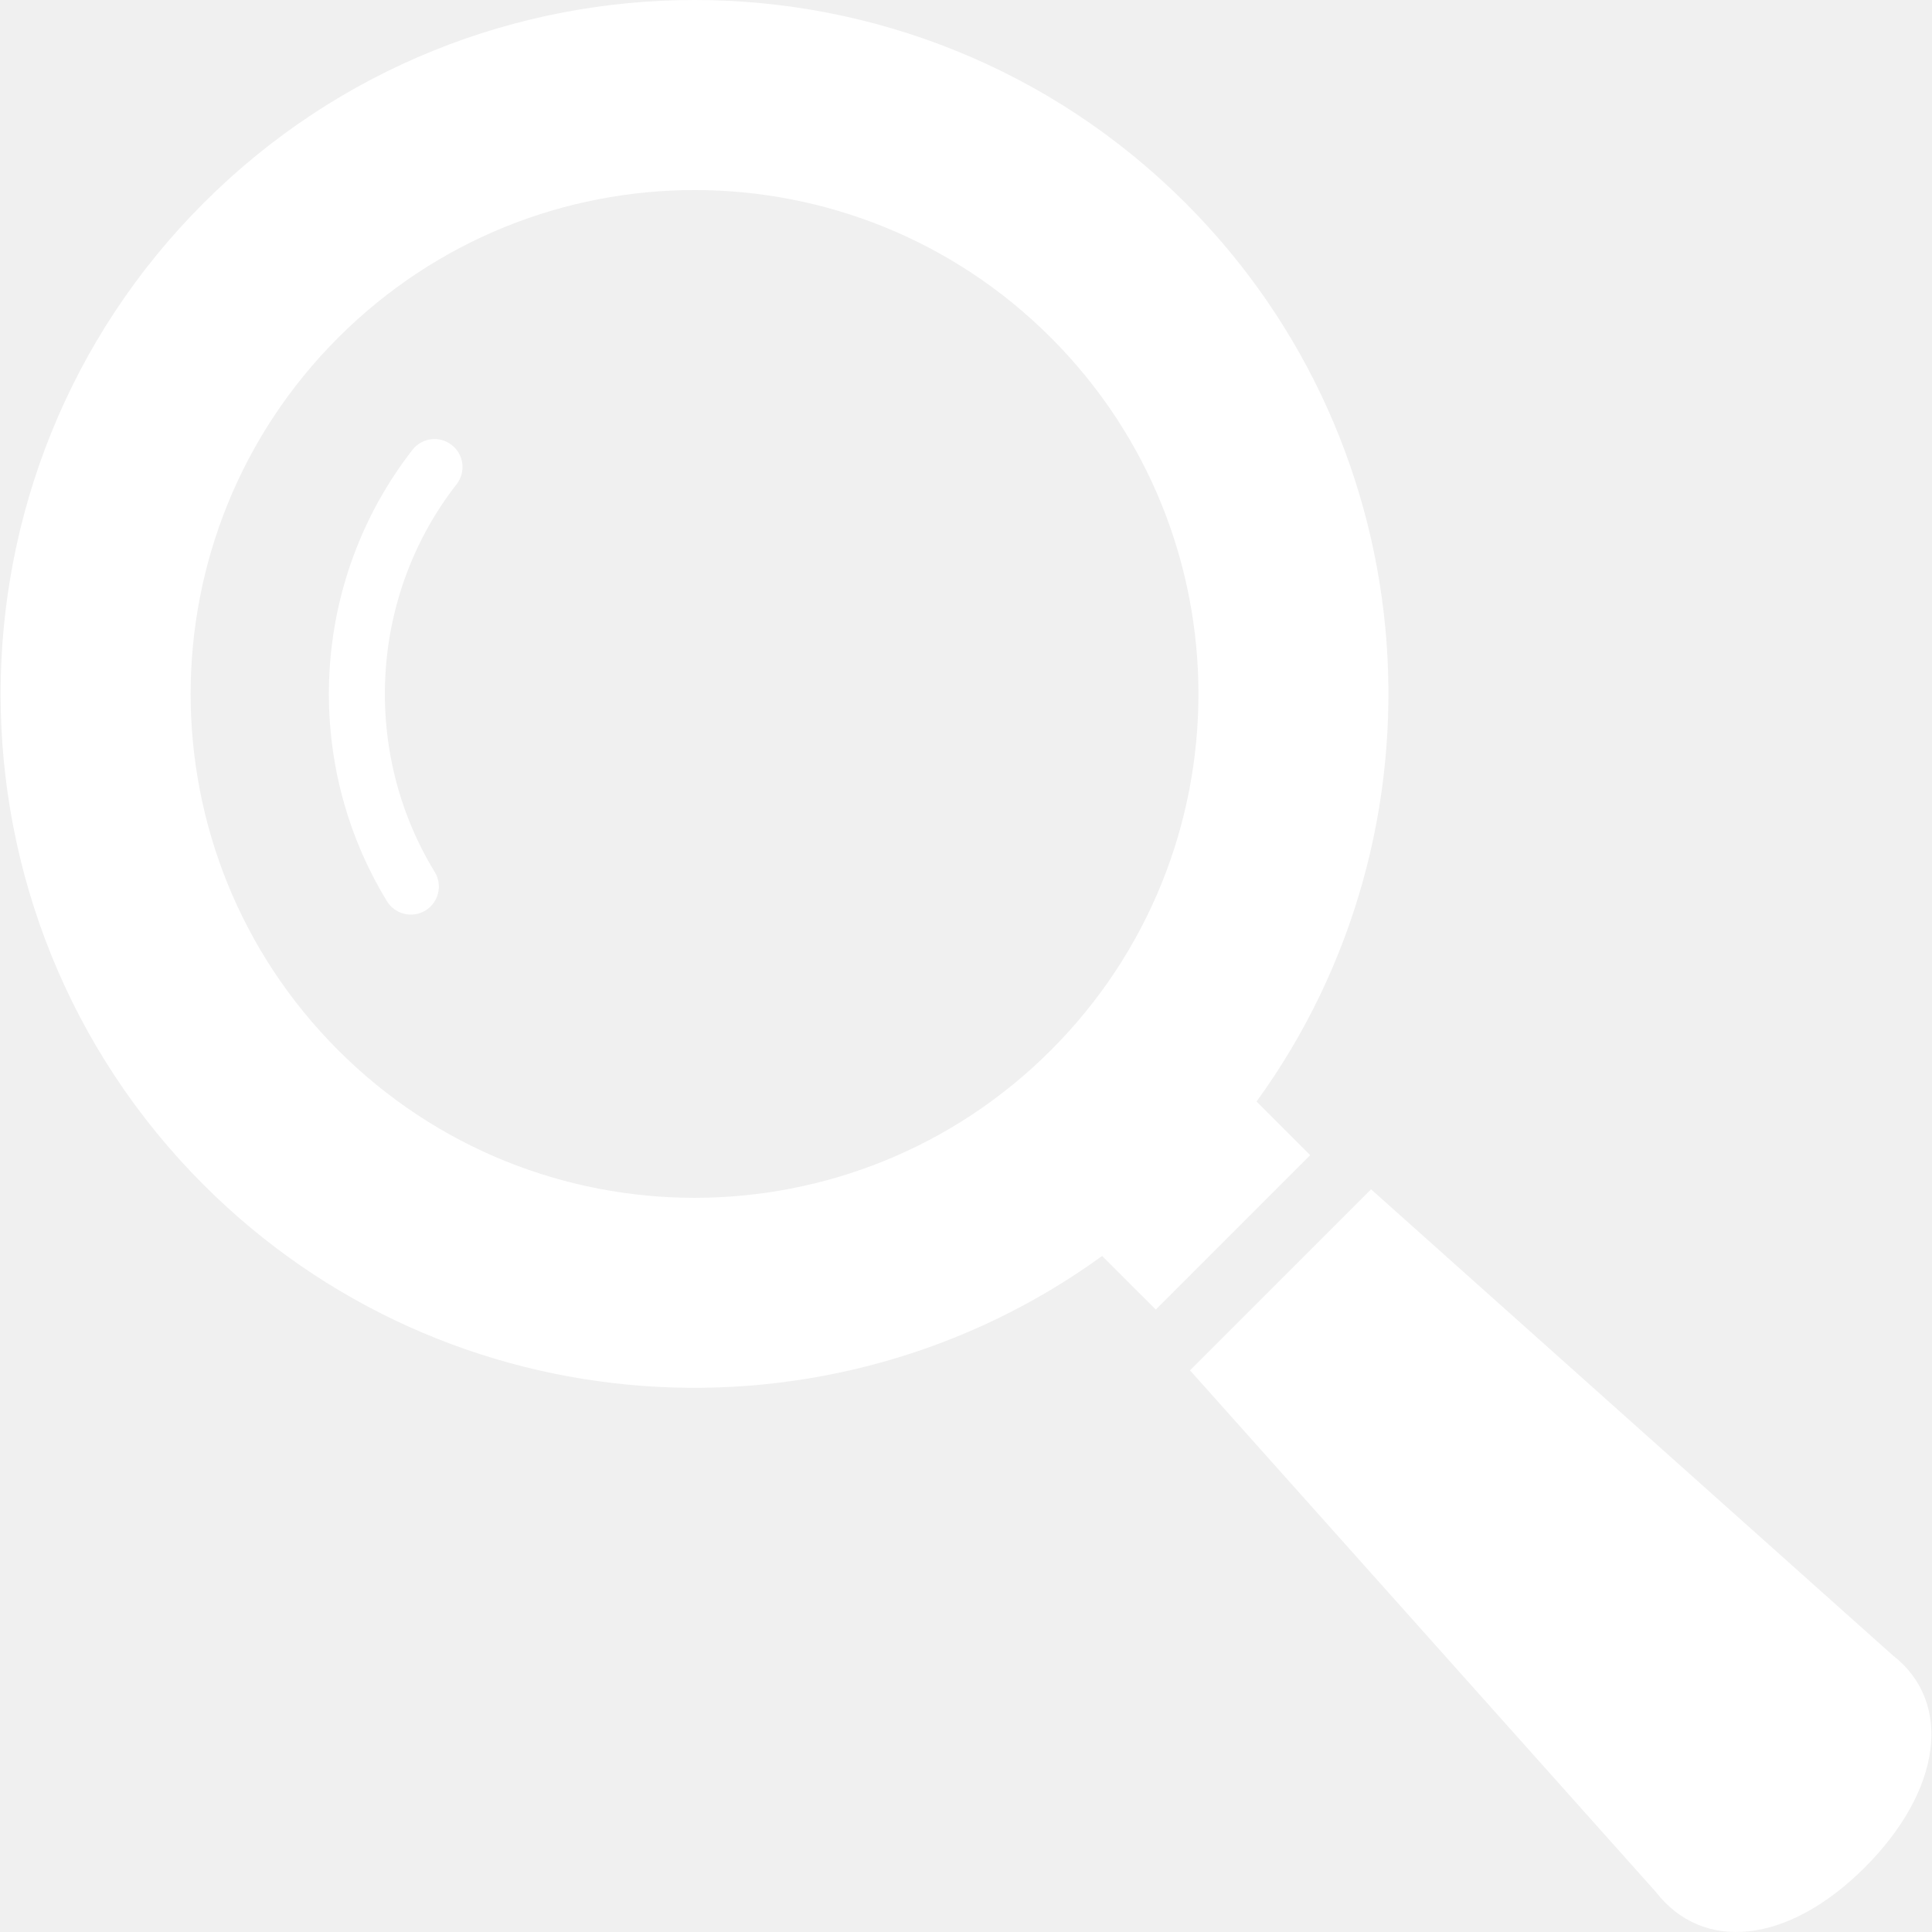
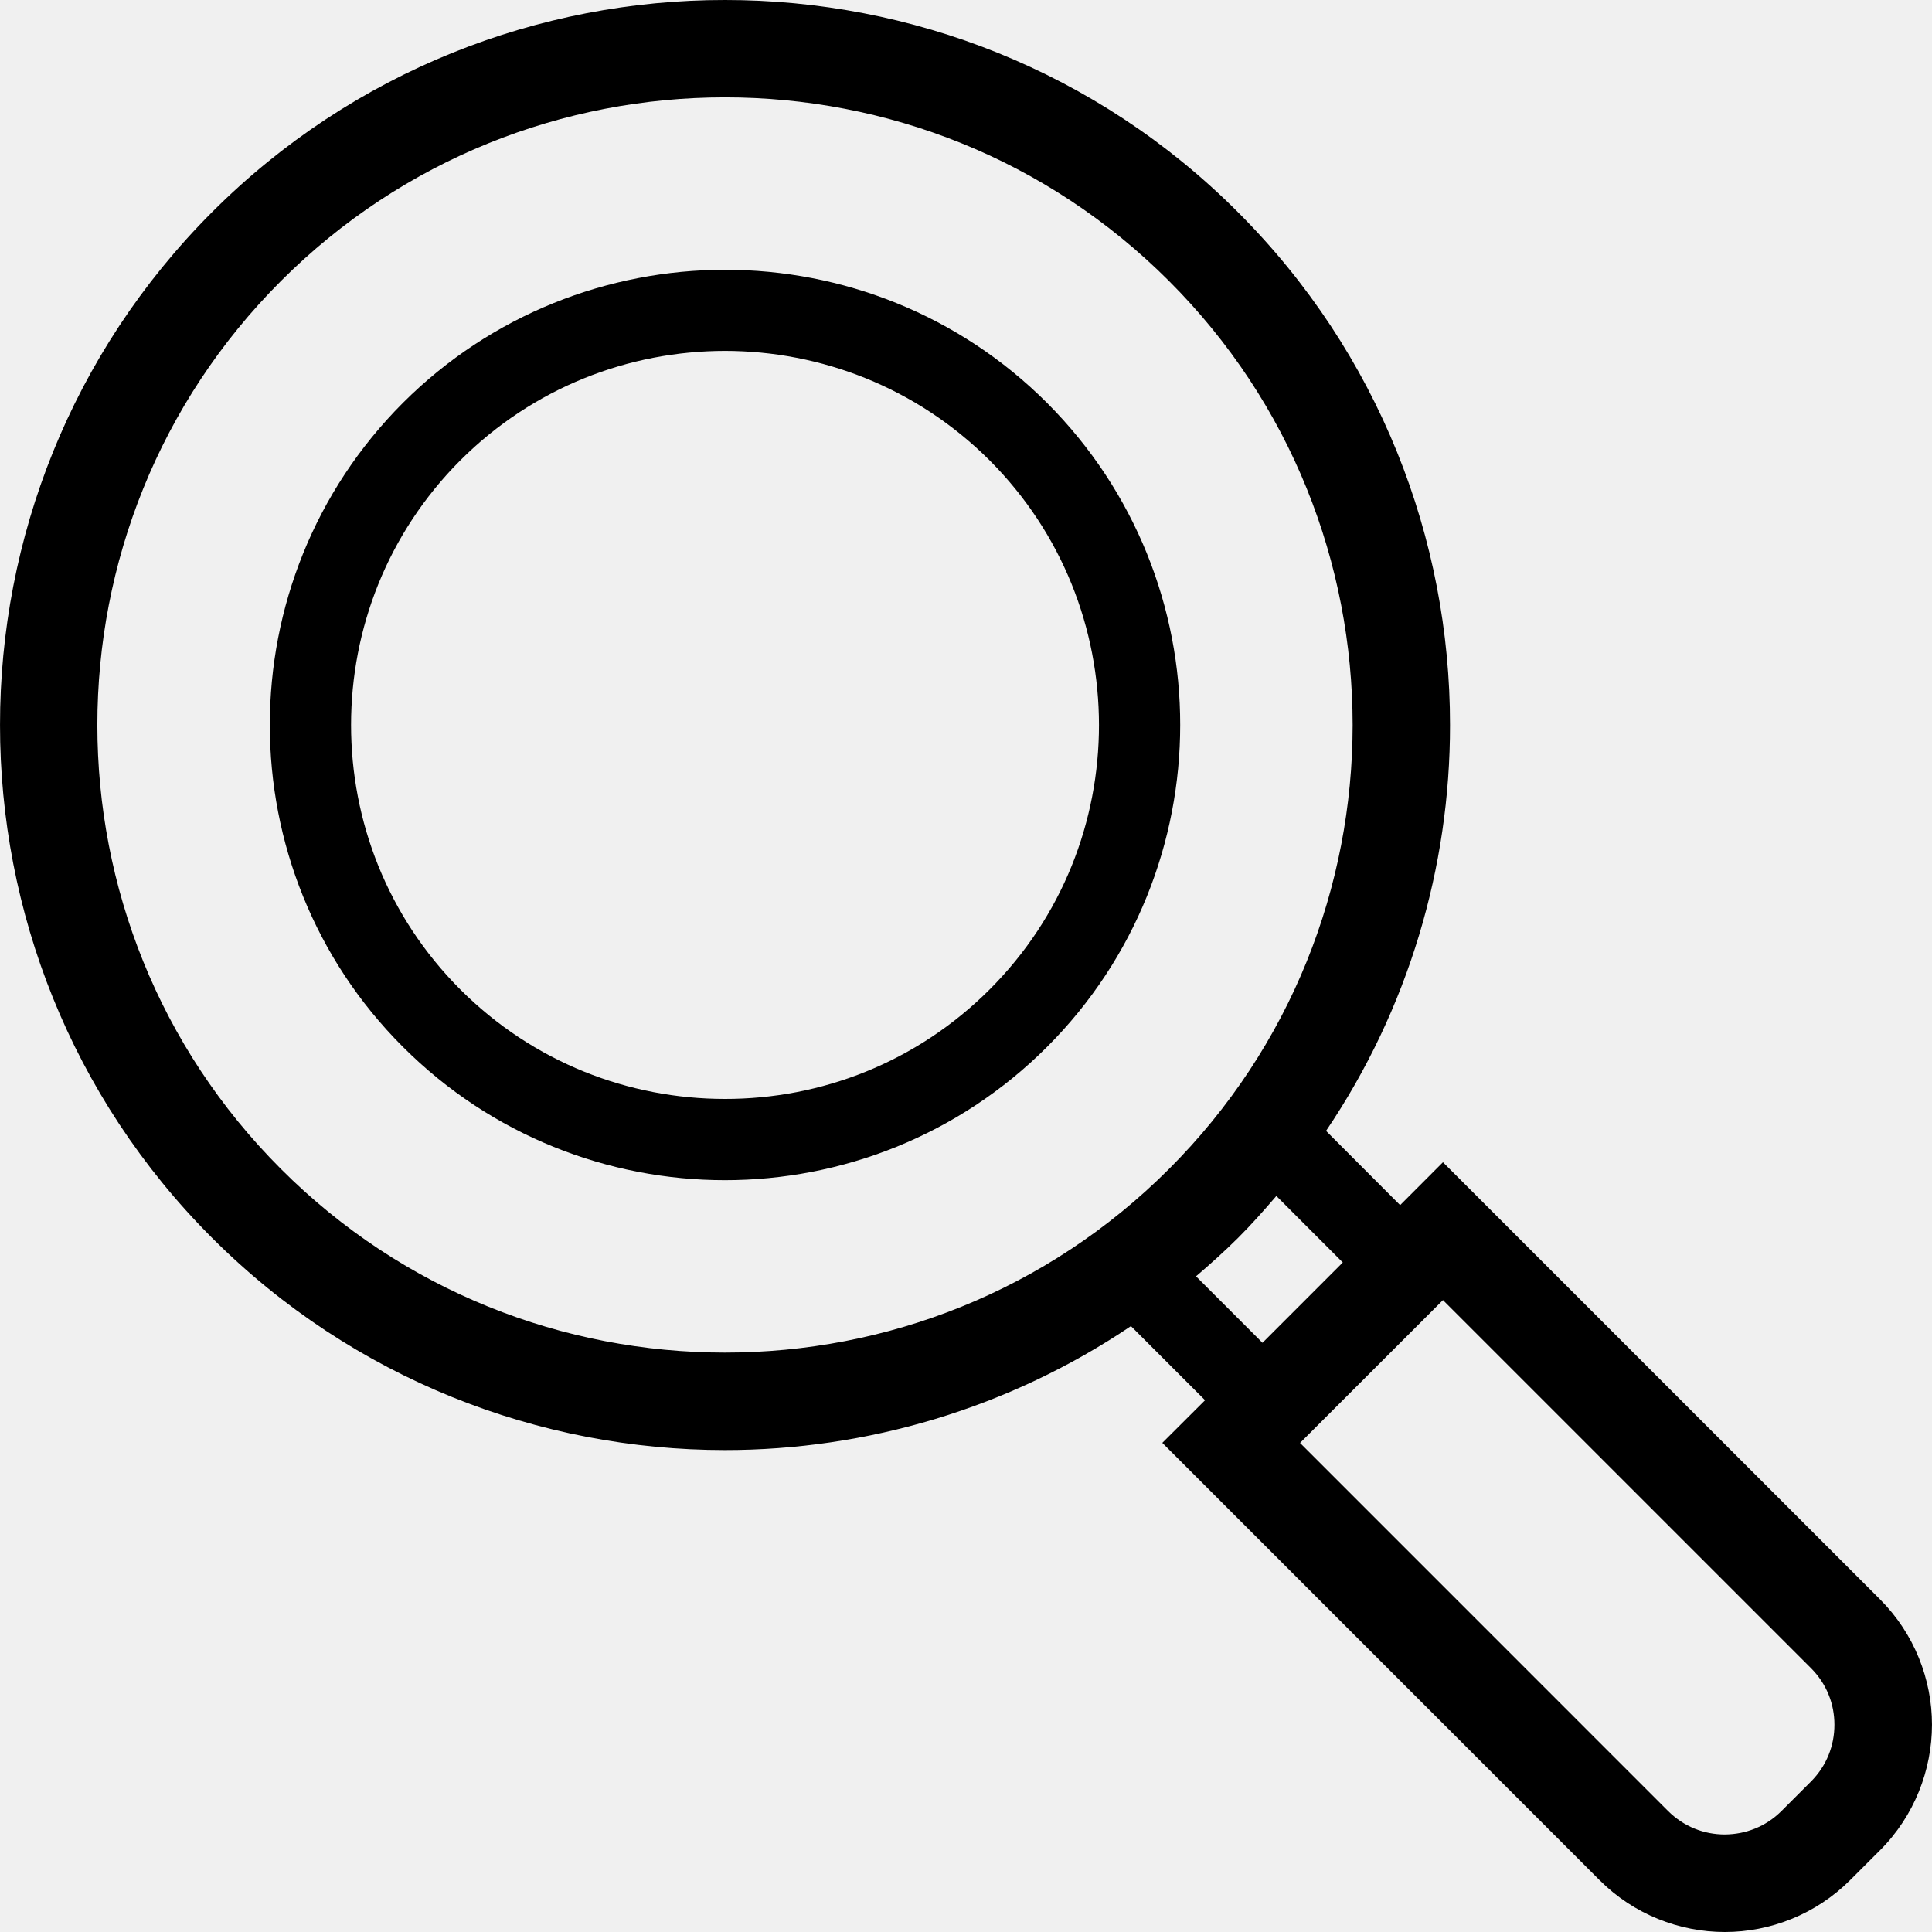
- <svg xmlns="http://www.w3.org/2000/svg" height="64px" width="64px" version="1.1" id="_x32_" viewBox="0 0 512 512" xml:space="preserve" fill="#000000" stroke="#000000" stroke-width="0.005">
-   <g id="SVGRepo_bgCarrier" stroke-width="0" />
-   <g id="SVGRepo_tracerCarrier" stroke-linecap="round" stroke-linejoin="round" />
-   <g id="SVGRepo_iconCarrier">
-     <style type="text/css"> .st0{fill:#ffffff;} </style>
-     <g>
-       <path class="st0" d="M332.998,291.918c52.2-71.895,45.941-173.338-18.834-238.123c-71.736-71.728-188.468-71.728-260.195,0 c-71.746,71.745-71.746,188.458,0,260.204c64.775,64.775,166.218,71.034,238.104,18.844l14.222,14.203l40.916-40.916 L332.998,291.918z M278.488,278.333c-52.144,52.134-136.699,52.144-188.852,0c-52.152-52.153-52.152-136.717,0-188.861 c52.154-52.144,136.708-52.144,188.852,0C330.64,141.616,330.64,226.18,278.488,278.333z" />
-       <path class="st0" d="M109.303,119.216c-27.078,34.788-29.324,82.646-6.756,119.614c2.142,3.489,6.709,4.603,10.208,2.46 c3.49-2.142,4.594-6.709,2.462-10.198v0.008c-19.387-31.7-17.45-72.962,5.782-102.771c2.526-3.228,1.946-7.898-1.292-10.405 C116.48,115.399,111.811,115.979,109.303,119.216z" />
-       <path class="st0" d="M501.499,438.591L363.341,315.178l-47.98,47.98l123.403,138.168c12.548,16.234,35.144,13.848,55.447-6.456 C514.505,474.576,517.743,451.138,501.499,438.591z" />
-     </g>
+ <svg xmlns="http://www.w3.org/2000/svg" height="800px" width="800px" version="1.1" id="_x32_" viewBox="0 0 512 512" xml:space="preserve">
+   <style type="text/css">
+ 	.st0{fill:#000000;}
+ </style>
+   <g>
+     <path class="st0" d="M498.211,423.825L382.399,308.004l-11.347,11.367l-19.634-19.674c21.876-32.374,32.881-69.984,32.852-107.535   c0.029-49.182-18.727-98.489-56.239-135.972C290.617,18.717,241.309-0.029,192.109,0c-49.142-0.029-98.45,18.756-135.884,56.19   C18.761,93.673-0.025,142.932,0.005,192.133c-0.029,49.181,18.756,98.469,56.19,135.913   c37.493,37.483,86.772,56.239,135.933,56.239c37.561,0,75.2-11.026,107.585-32.852l19.642,19.642l-11.327,11.299l115.811,115.822   C432.954,507.36,445.101,512,457.112,512c11.961,0,24.108-4.64,33.252-13.804l7.847-7.837c9.135-9.135,13.765-21.282,13.785-33.292   C511.995,445.097,507.346,432.969,498.211,423.825z M192.128,358.452c-42.669,0-85.231-16.183-117.683-48.674   c-32.443-32.433-48.646-74.975-48.646-117.644c0-42.679,16.222-85.231,48.664-117.674c32.453-32.443,74.995-48.664,117.645-48.664   c42.679,0,85.24,16.202,117.683,48.664c32.463,32.443,48.656,74.995,48.674,117.674c-0.019,42.669-16.211,85.211-48.654,117.644   C277.349,342.269,234.788,358.452,192.128,358.452z M316.957,338.234c3.772-3.226,7.516-6.58,11.123-10.158   c3.587-3.588,6.912-7.331,10.167-11.132l17.606,17.625l-21.28,21.29L316.957,338.234z M479.943,472.109l-7.818,7.818   c-4.193,4.183-9.544,6.191-15.033,6.23c-5.478,0-10.821-2.048-15.012-6.2l-97.554-97.563l37.874-37.854l97.543,97.544   c4.182,4.202,6.2,9.534,6.2,14.984C486.143,462.566,484.105,467.928,479.943,472.109z" />
+     <path class="st0" d="M277.467,106.765c-23.504-23.494-54.475-35.29-85.339-35.27c-30.844,0-61.815,11.776-85.348,35.27   c-23.504,23.523-35.299,54.504-35.27,85.368c-0.029,30.854,11.766,61.844,35.27,85.299c23.533,23.542,54.504,35.328,85.329,35.328   c30.864,0,61.834-11.786,85.358-35.309c23.533-23.522,35.299-54.464,35.299-85.318C312.795,161.27,300.999,130.318,277.467,106.765   z M262.249,262.234c-19.341,19.341-44.676,29.021-70.14,28.992c-25.434,0-50.77-9.651-70.112-28.992   c-19.331-19.331-28.962-44.648-28.962-70.101c0-25.444,9.631-50.781,28.962-70.141c19.371-19.331,44.678-28.973,70.131-29.002   c25.444,0.029,50.78,9.7,70.121,29.002c19.332,19.36,28.973,44.697,28.992,70.141C291.241,217.586,281.599,242.903,262.249,262.234   z" />
  </g>
</svg>
